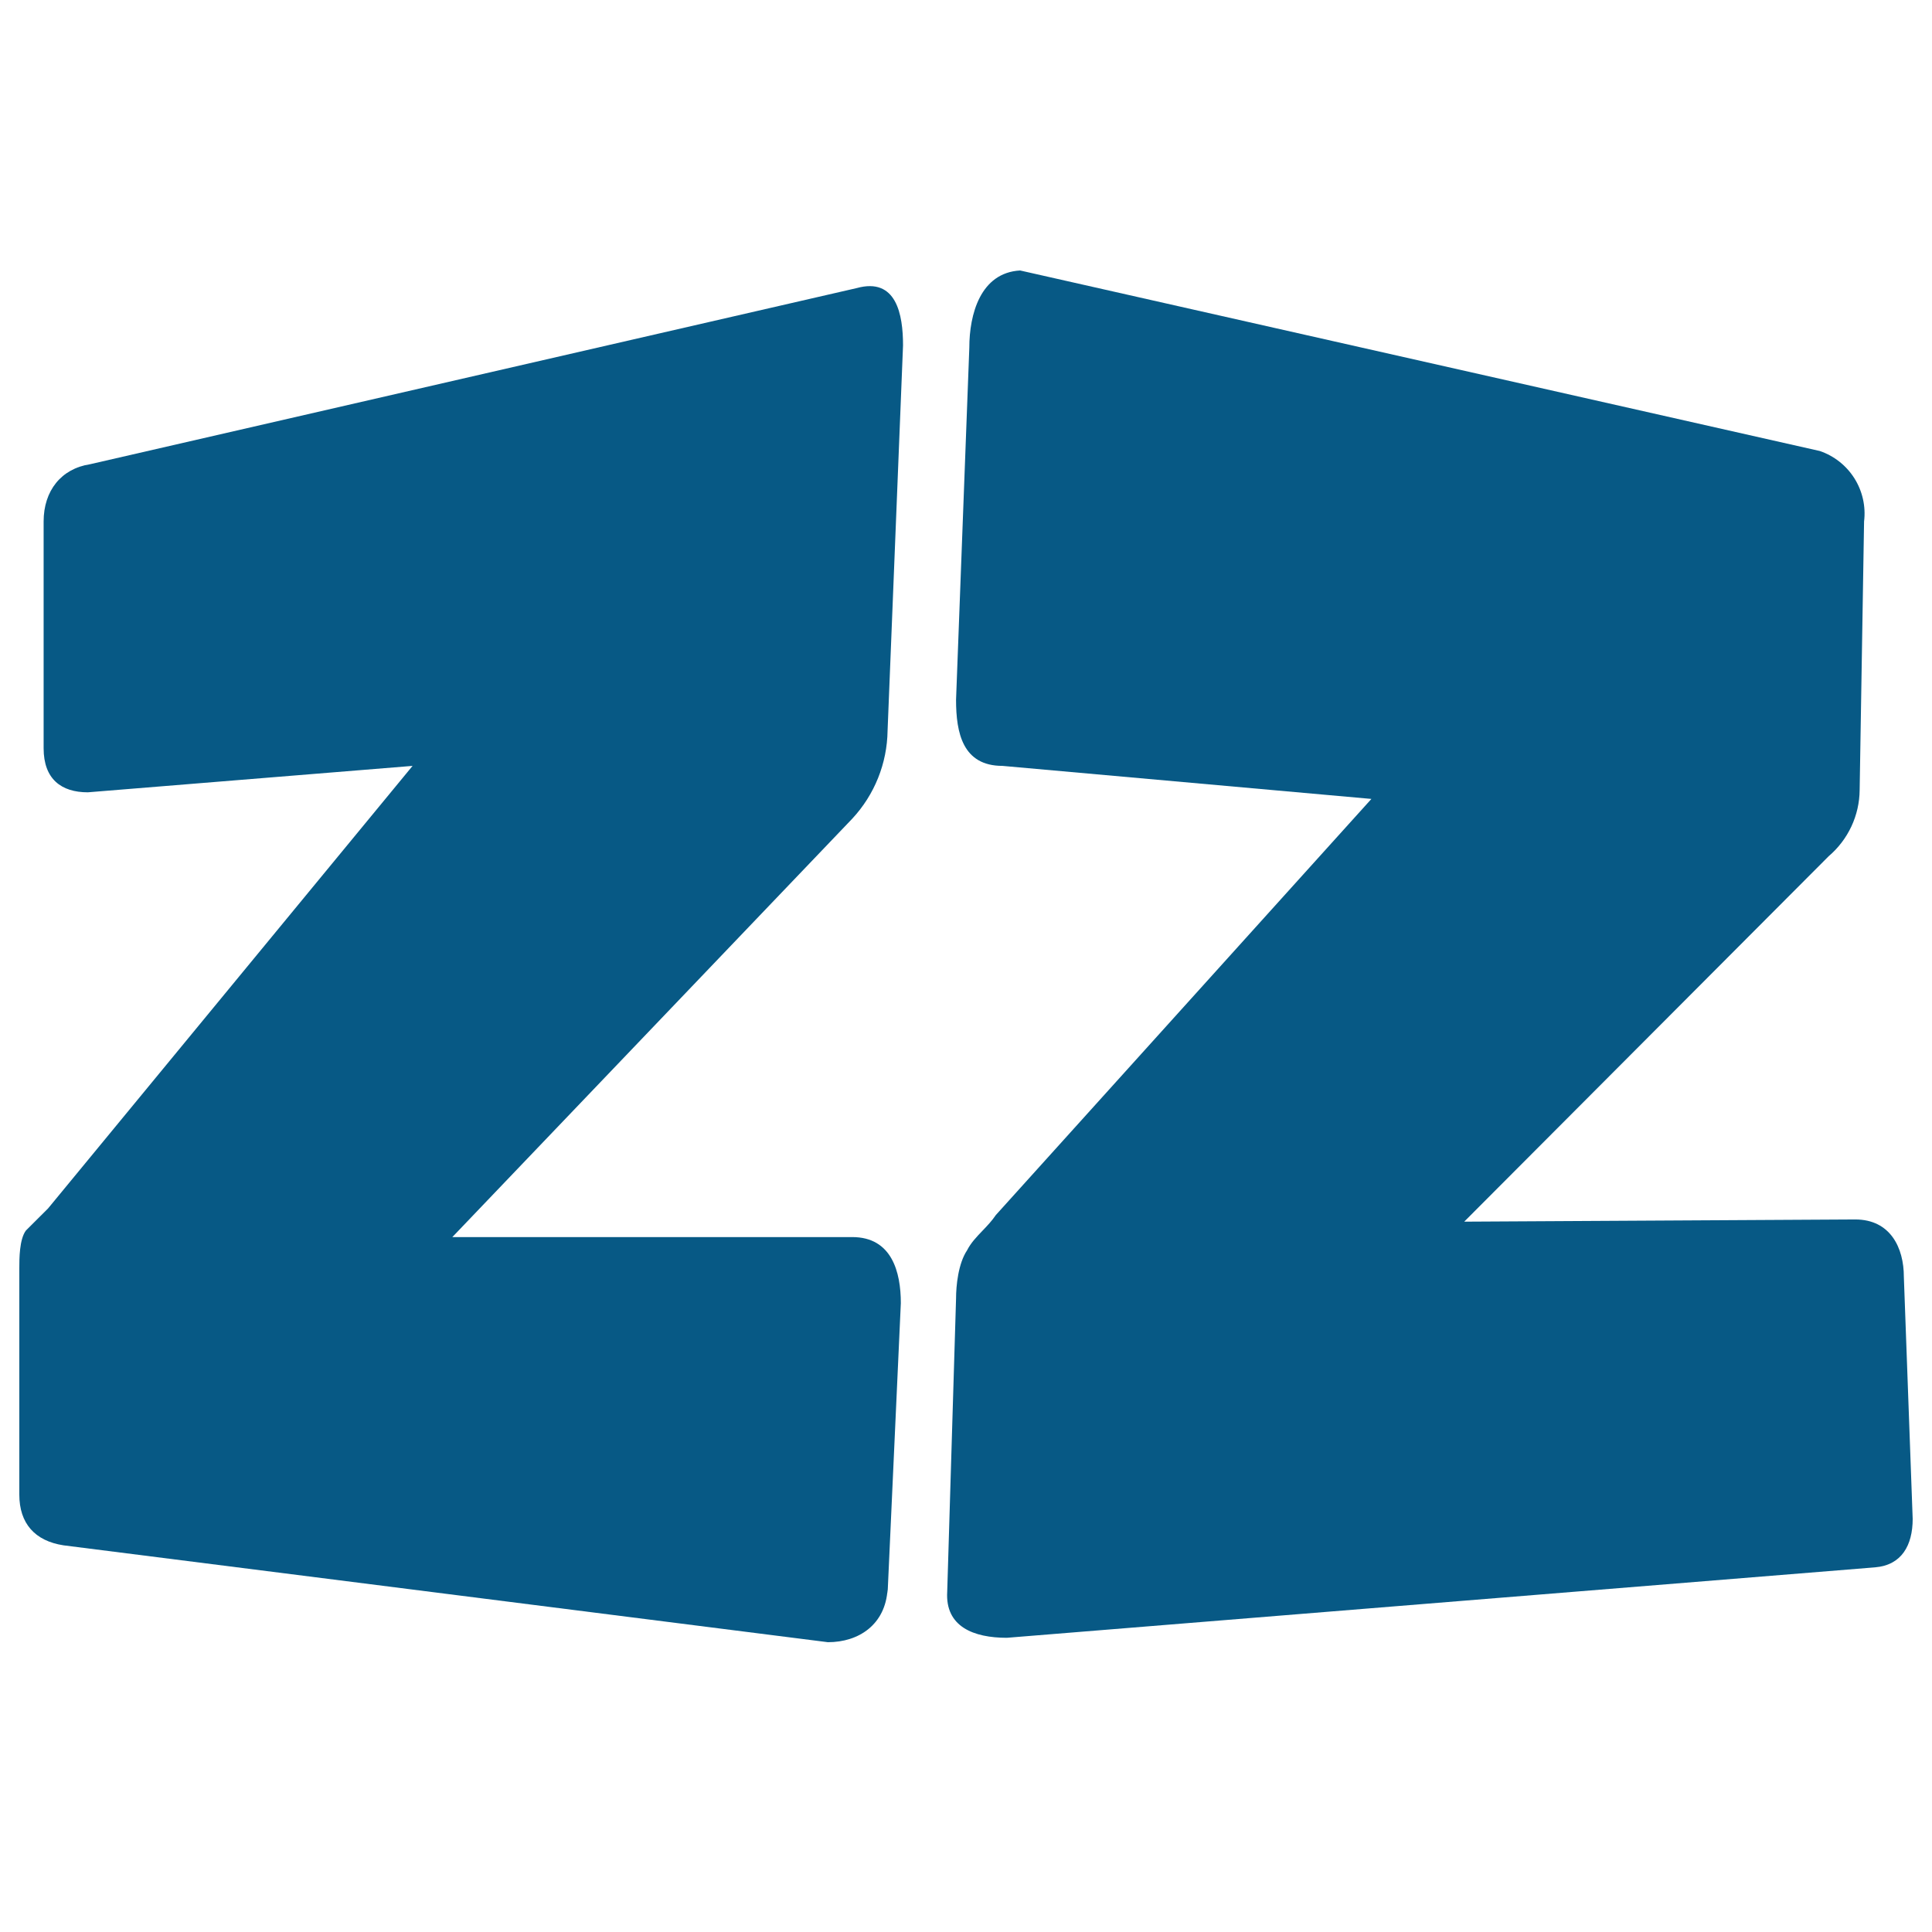
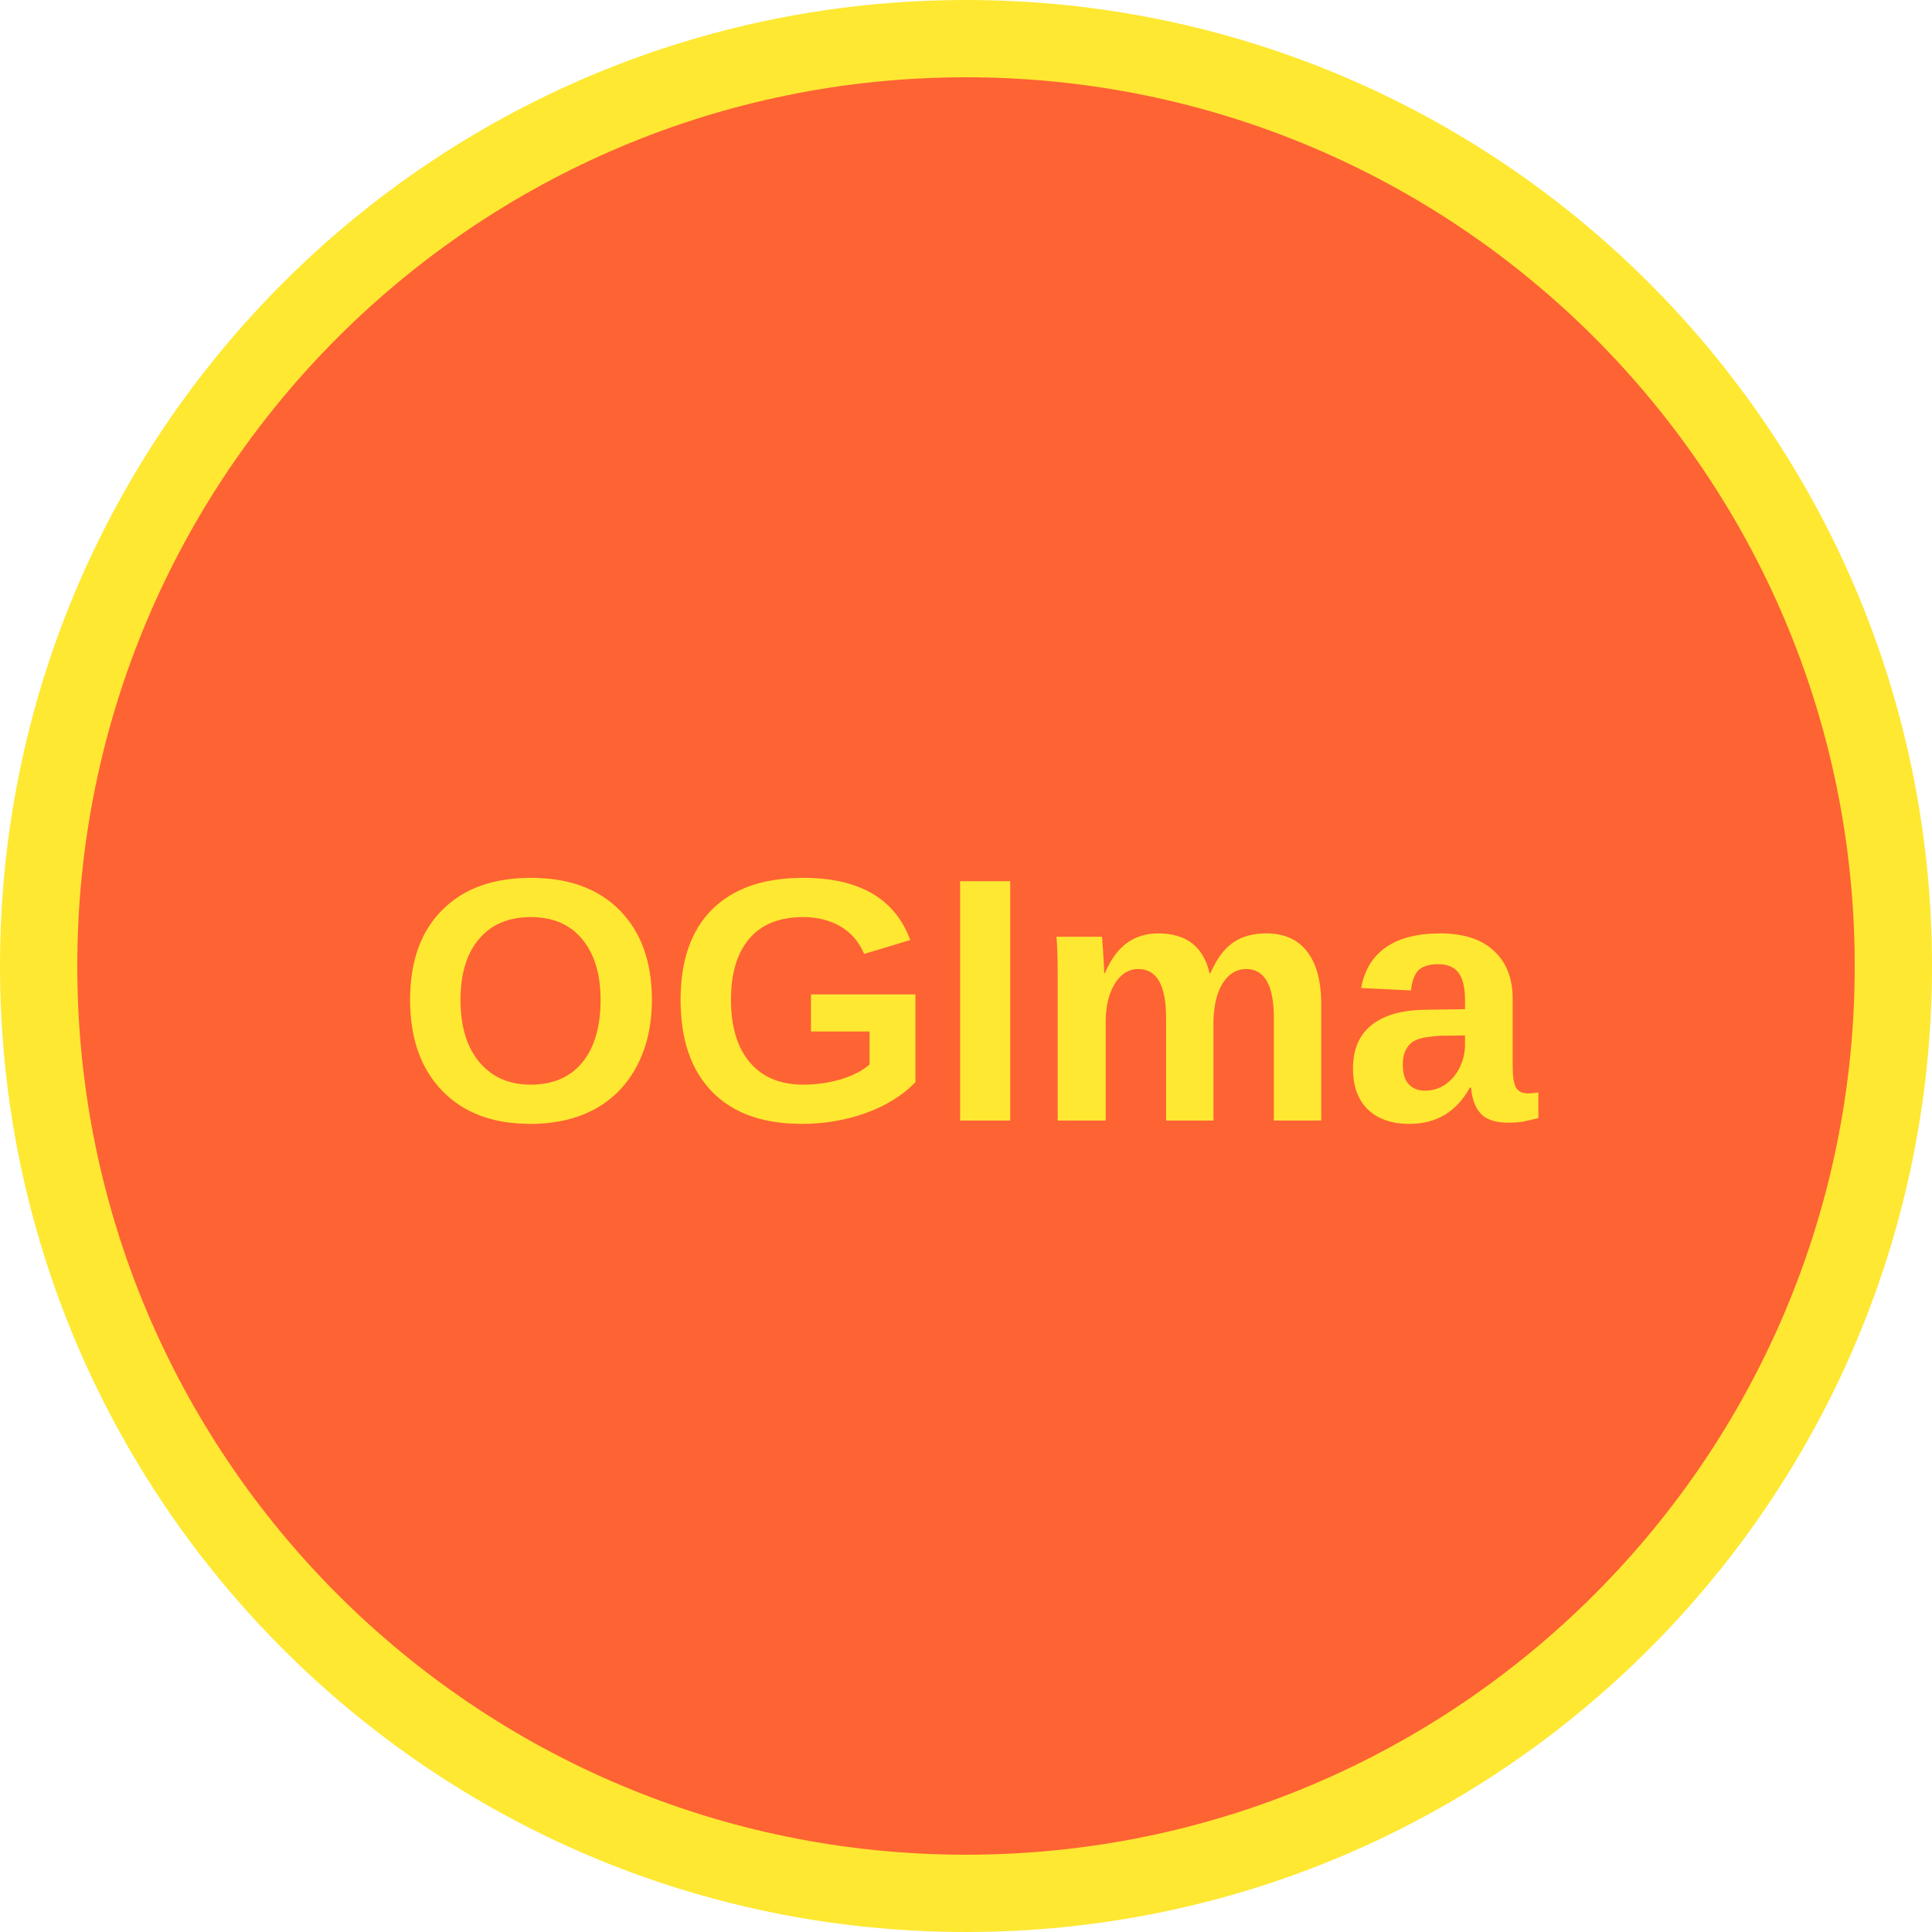
<svg xmlns="http://www.w3.org/2000/svg" width="100" height="100" viewBox="0 0 100 100" fill="none">
-   <path d="M42.853 85C44.454 85 45.826 84.088 45.941 82.265V82.493L46.627 67.449C46.627 65.854 46.169 64.031 44.111 64.031H23.413L44.111 42.377C45.266 41.136 45.918 39.511 45.941 37.819L46.741 17.875C46.741 16.279 46.398 14.342 44.34 14.912L4.659 24.029C3.173 24.257 2.258 25.396 2.258 26.992V38.73C2.258 40.326 3.173 41.01 4.545 41.01L21.355 39.642L2.487 62.549L1.343 63.689C1 64.144 1 65.17 1 65.626V77.364C1 78.846 1.8 79.758 3.287 79.986L42.853 85Z" fill="#075985" />
-   <path d="M97.056 81.125C98.428 81.011 99 79.986 99 78.618L98.543 66.082C98.543 64.6 97.856 63.119 96.027 63.119L75.787 63.233L94.655 44.315C95.151 43.892 95.55 43.368 95.827 42.778C96.103 42.188 96.249 41.546 96.255 40.896L96.484 26.992C96.579 26.215 96.404 25.429 95.988 24.765C95.572 24.102 94.94 23.6 94.197 23.345L52.802 14C50.743 14.114 50.172 16.279 50.172 17.989L49.485 36.223C49.485 37.933 49.828 39.642 51.887 39.642L70.984 41.352L51.544 62.891C51.341 63.194 51.093 63.452 50.85 63.706C50.545 64.024 50.248 64.334 50.057 64.714C49.6 65.398 49.485 66.538 49.485 67.222L49.028 82.379C48.914 84.202 50.4 84.772 52.115 84.772L97.056 81.125Z" fill="#075985" />
+   <circle cx="50" cy="50" r="48" fill="#FE6334" stroke="#FEE832" stroke-width="4" />
+   <text x="50" y="58" font-family="Arial, sans-serif" font-size="18" font-weight="bold" text-anchor="middle" fill="#FEE832">
+     OGIma
+   </text>
</svg>
